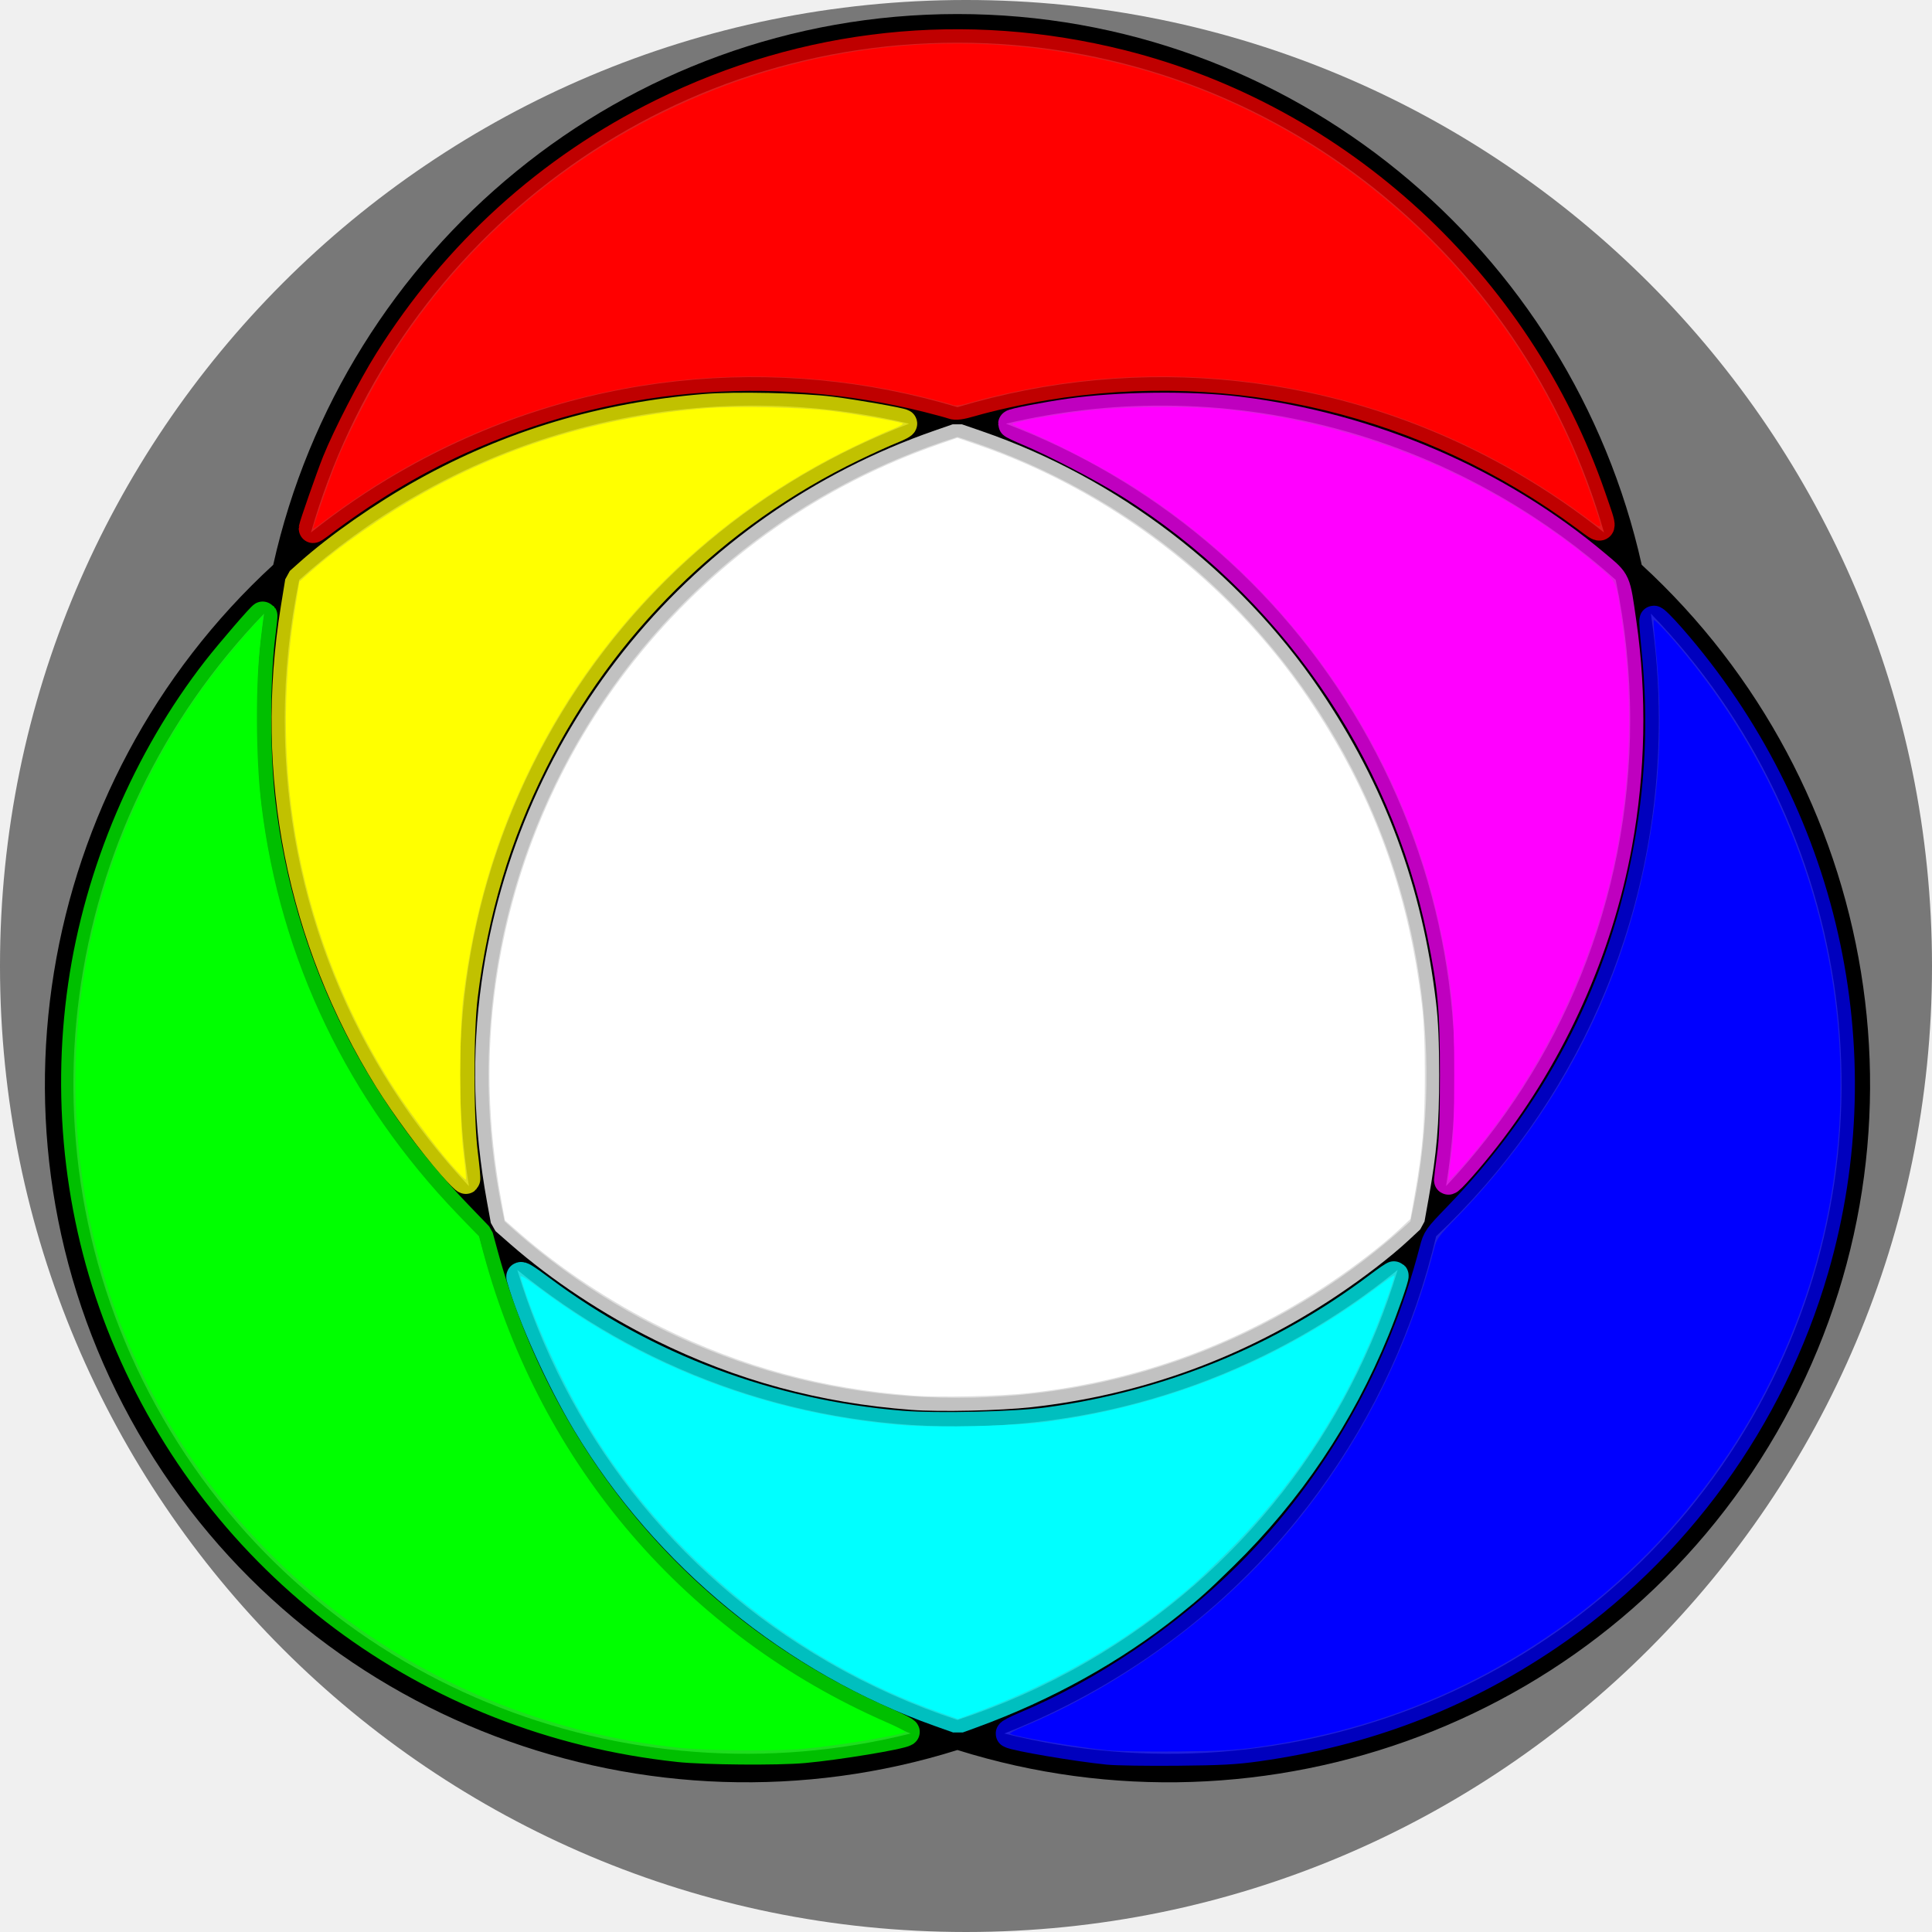
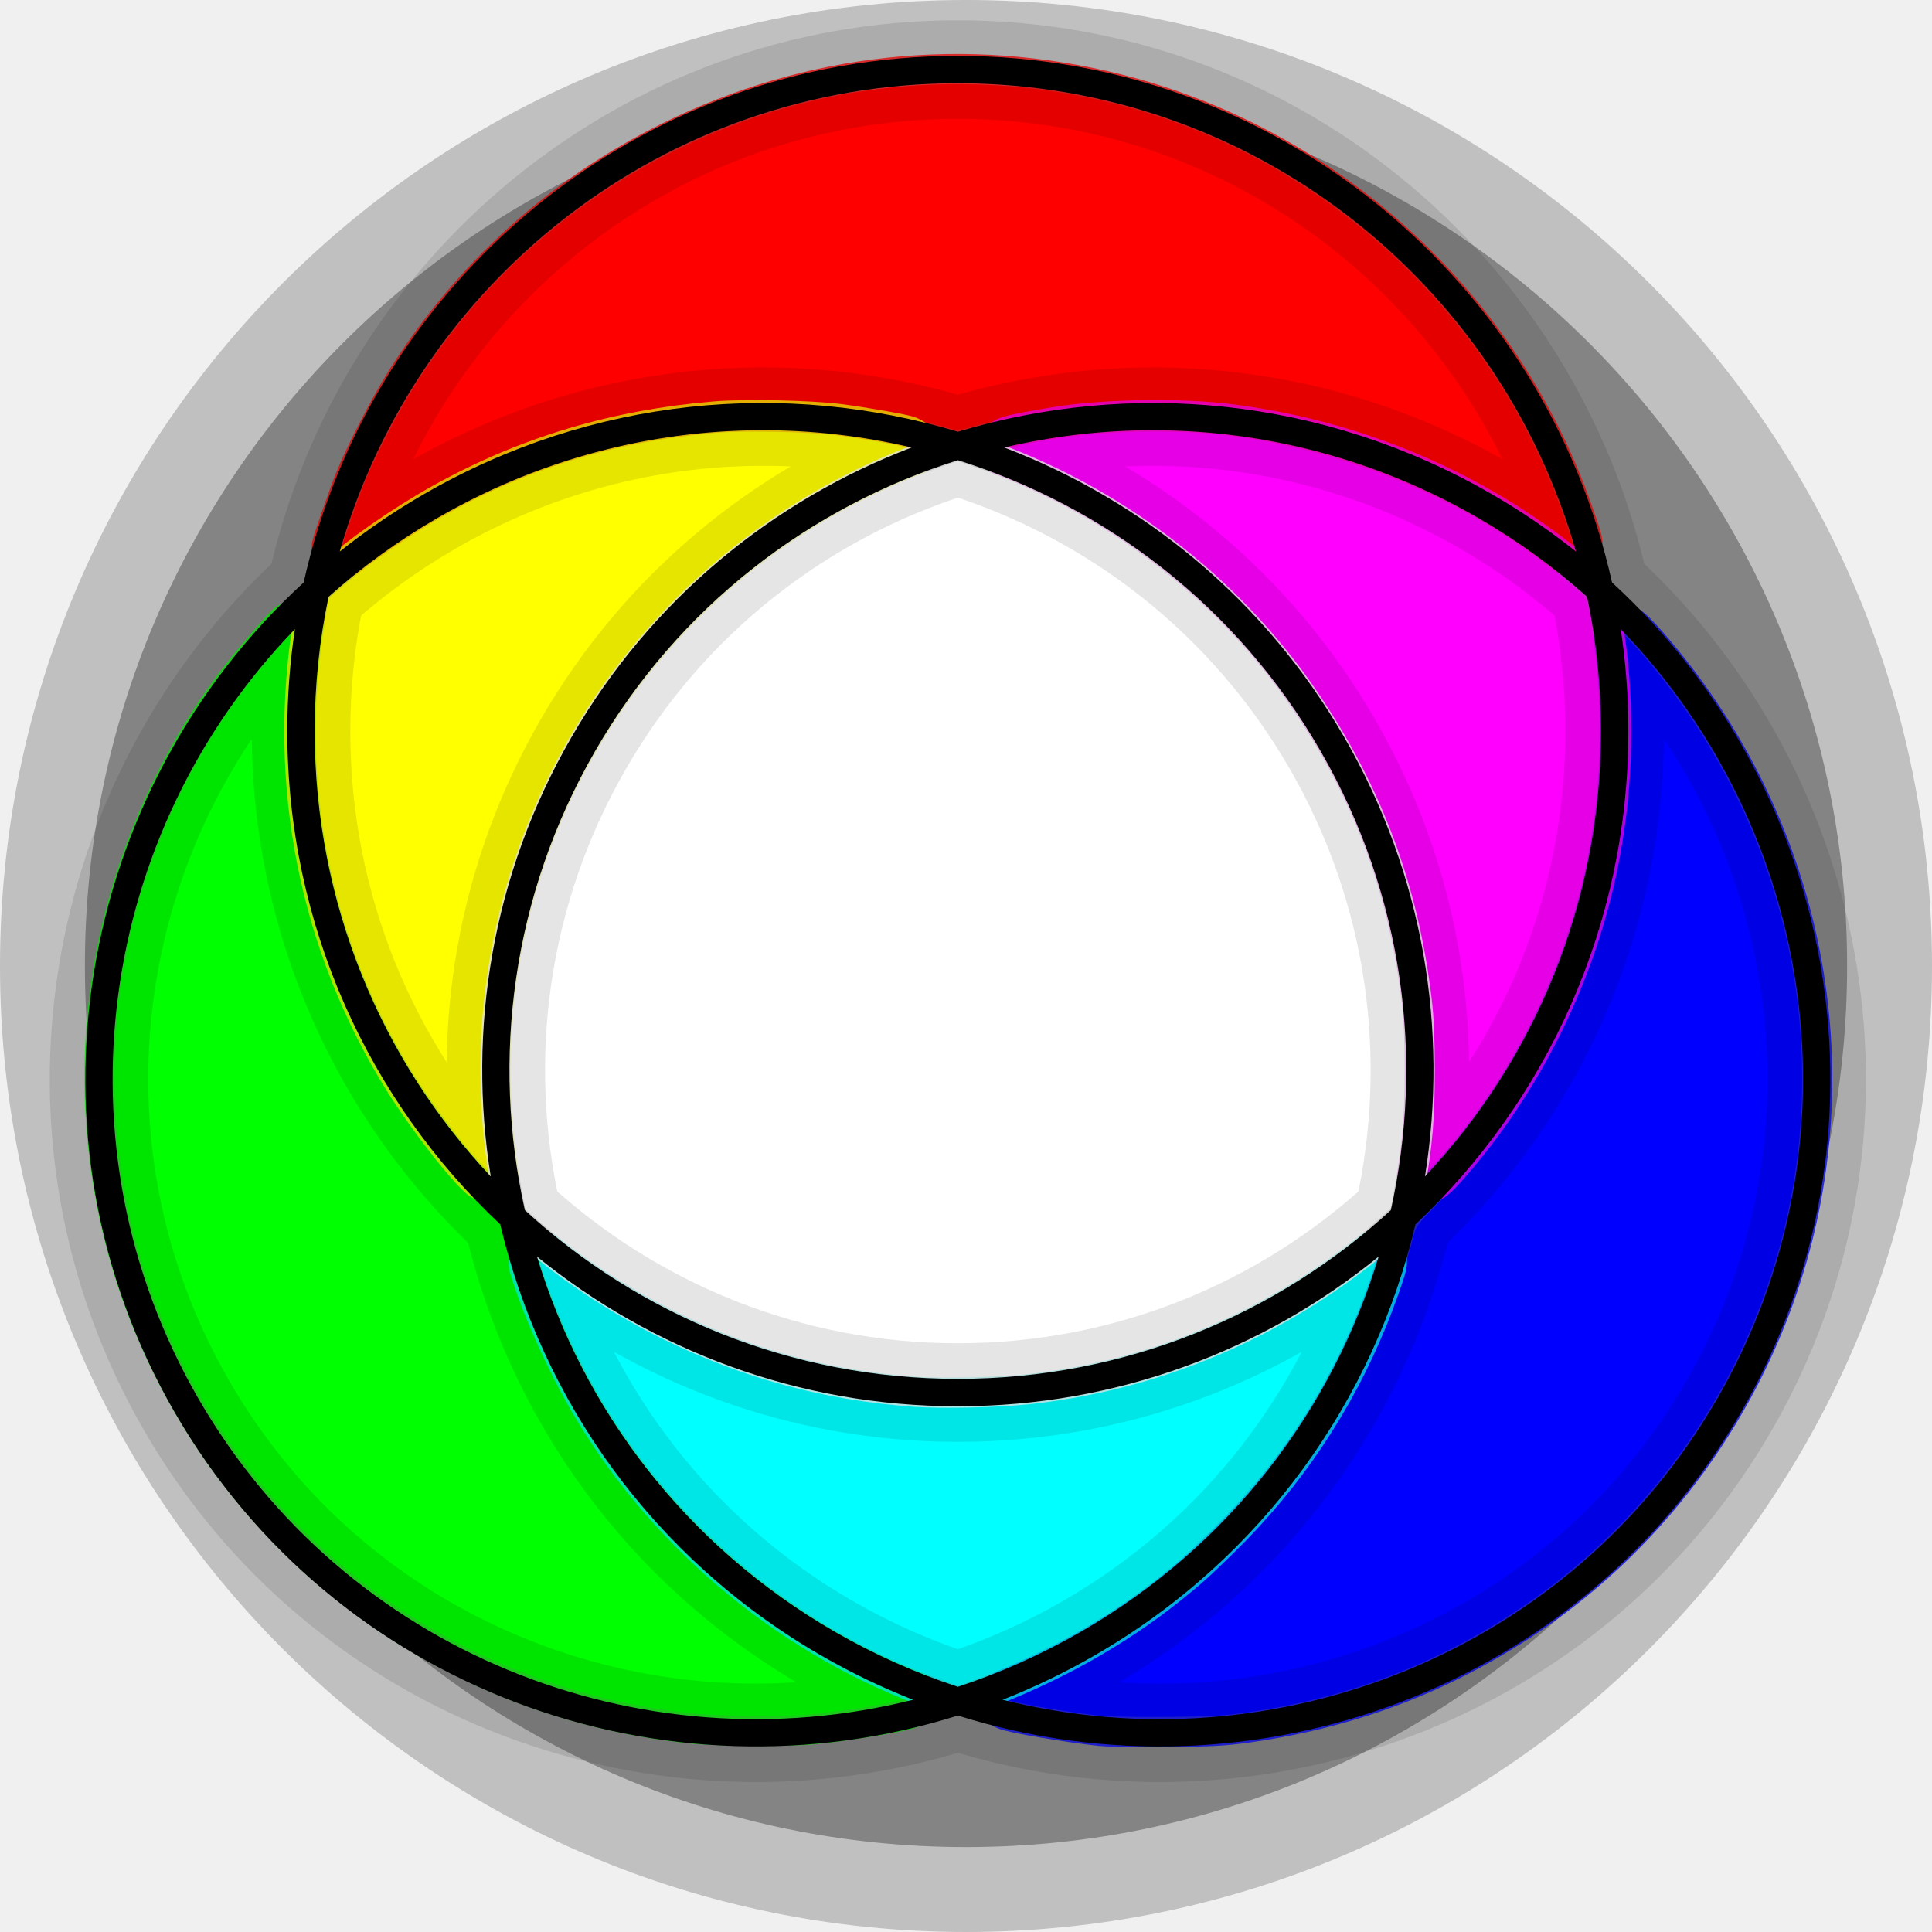
- <svg xmlns="http://www.w3.org/2000/svg" width="67.446mm" height="67.446mm" viewBox="0 0 67.446 67.446" version="1.1" id="svg5">
+ <svg xmlns="http://www.w3.org/2000/svg" width="70.546mm" height="70.546mm" viewBox="0 0 70.546 70.546" version="1.1" id="svg5">
  <defs id="defs2" />
-   <g id="layer1" transform="translate(-102.317,-84.37114)">
-     <circle style="fill:#000000;fill-opacity:0.5;stroke:none;stroke-width:1;stroke-linecap:round;stroke-linejoin:bevel;stroke-miterlimit:4;stroke-dasharray:none;stroke-opacity:1" id="path13946" cx="136.04" cy="118.094" r="33.723" />
-     <path id="path846-6" style="color:#000000;fill:#000000;stroke-width:3.78;stroke-linecap:round;stroke-linejoin:bevel;-inkscape-stroke:none" d="m 513.041,320.736 c -44.094,0 -80.996,31.094 -90.281,72.672 -31.368,28.83 -39.846,76.338 -17.799,114.525 22.047,38.186 67.428,54.599 108.078,41.852 40.652,12.752 86.038,-3.661 108.086,-41.85 22.048,-38.189 13.569,-85.7 -17.801,-114.529 -9.286,-41.577 -46.19,-72.67 -90.283,-72.67 z m 0,3.779 c 40.503,0 74.65,27.289 85.309,64.627 -3.627,-2.891 -7.513,-5.55 -11.652,-7.939 -23.26,-13.429 -49.883,-15.742 -73.652,-8.594 -23.771,-7.15 -50.395,-4.838 -73.656,8.592 -4.14,2.39 -8.027,5.05 -11.654,7.941 10.659,-37.338 44.804,-64.627 85.307,-64.627 z m -27.334,47.885 c 7.083,-0.035 14.118,0.775 20.955,2.383 -19.127,7.297 -35.936,20.922 -46.934,39.971 -10.999,19.05 -14.394,40.42 -11.148,60.635 -15.061,-16.018 -24.299,-37.649 -24.299,-61.471 0,-6.353 0.661,-12.55 1.91,-18.527 4.551,-4.07 9.587,-7.74 15.088,-10.916 14.039,-8.106 29.339,-11.999 44.428,-12.074 z m 54.672,0 c 15.089,0.075 30.388,3.971 44.428,12.076 5.5,3.176 10.533,6.845 15.084,10.914 1.249,5.977 1.91,12.174 1.91,18.527 0,23.819 -9.235,45.449 -24.293,61.467 3.245,-20.213 -0.152,-41.584 -11.15,-60.633 -10.997,-19.047 -27.803,-32.672 -46.928,-39.969 6.835,-1.607 13.869,-2.418 20.949,-2.383 z m -27.332,4.133 c 20.411,6.424 38.527,20.174 50.037,40.109 11.511,19.938 14.359,42.506 9.715,63.396 -15.769,14.465 -36.737,23.281 -59.758,23.281 -23.019,0 -43.985,-8.815 -59.754,-23.279 -4.644,-20.891 -1.796,-43.459 9.715,-63.396 11.511,-19.938 29.631,-33.688 50.045,-40.111 z m 91.482,23.312 c 27.013,27.9 33.576,71.121 13.322,106.201 -20.253,35.08 -60.965,51.006 -98.633,41.562 4.32,-1.696 8.567,-3.734 12.709,-6.125 C 555.187,528.055 570.503,506.159 576.197,482 c 18.076,-17.011 29.383,-41.223 29.383,-68.082 0,-4.783 -0.36,-9.483 -1.051,-14.072 z m -182.977,0.004 c -0.691,4.588 -1.051,9.287 -1.051,14.068 0,26.86 11.309,51.073 29.387,68.084 5.694,24.158 21.008,46.056 44.268,59.484 4.14,2.39 8.387,4.427 12.705,6.123 -37.666,9.441 -78.375,-6.487 -98.627,-41.564 -20.252,-35.078 -13.69,-78.296 13.318,-106.195 z m 149.57,86.59 c -6.342,21.05 -20.456,39.862 -41.084,51.771 -5.502,3.177 -11.199,5.703 -17,7.609 -5.799,-1.907 -11.492,-4.432 -16.992,-7.607 -20.628,-11.909 -34.741,-30.72 -41.084,-51.77 15.882,12.914 36.084,20.656 58.078,20.656 21.996,1e-5 42.199,-7.744 58.082,-20.66 z" transform="scale(0.2645833)" />
-     <path style="fill:#ffffff;fill-opacity:1;stroke:#ffffff;stroke-width:3.78;stroke-linecap:round;stroke-linejoin:bevel;stroke-miterlimit:4;stroke-dasharray:none;stroke-opacity:0.754" d="m 507.112,503.021 c -11.867,-0.888 -22.572,-3.797 -33.073,-8.989 -6.742,-3.334 -13.45,-7.778 -18.764,-12.431 l -1.943,-1.702 -0.493,-2.702 c -1.789,-9.813 -2.023,-19.145 -0.714,-28.496 4.596,-32.844 27.219,-60.361 58.565,-71.237 l 2.328,-0.808 2.662,0.918 c 17.496,6.033 33.182,18.017 43.54,33.264 8.48,12.483 13.31,25.469 15.095,40.585 0.274,2.318 0.39,5.083 0.392,9.319 0.003,6.436 -0.302,10.013 -1.355,15.911 l -0.548,3.069 -1.535,1.433 c -2.227,2.078 -5.772,4.806 -9.334,7.183 -11.886,7.932 -25.126,12.755 -39.367,14.339 -3.949,0.439 -11.834,0.615 -15.457,0.344 z" id="path2222" transform="scale(0.2645833)" />
-     <path style="fill:#ffff00;fill-opacity:1;stroke:#ffff00;stroke-width:3.78;stroke-linecap:round;stroke-linejoin:bevel;stroke-miterlimit:4;stroke-dasharray:none;stroke-opacity:0.754" d="m 446.301,472.635 c -2.527,-2.883 -6.182,-7.834 -8.334,-11.291 -11.56,-18.571 -15.875,-40.34 -12.329,-62.2 l 0.572,-3.523 1.274,-1.137 c 3.942,-3.518 9.848,-7.635 15.303,-10.669 11.349,-6.31 23.491,-9.947 36.936,-11.061 3.959,-0.328 12.802,-0.141 16.707,0.353 3.131,0.396 9.049,1.435 9.395,1.649 0.121,0.075 -0.537,0.434 -1.462,0.798 -0.925,0.364 -3.216,1.404 -5.091,2.311 -18.365,8.881 -33.125,23.432 -42.221,41.622 -4.834,9.668 -7.8,19.609 -9.189,30.8 -0.584,4.701 -0.575,16.261 0.015,20.868 0.229,1.788 0.364,3.304 0.3,3.368 -0.064,0.064 -0.907,-0.785 -1.874,-1.888 z" id="path2483" transform="scale(0.2645833)" />
-     <path style="fill:#ff00ff;fill-opacity:1;stroke:#ff00ff;stroke-width:3.78;stroke-linecap:round;stroke-linejoin:bevel;stroke-miterlimit:4;stroke-dasharray:none;stroke-opacity:0.749" d="m 577.804,474.6 c 0,-0.142 0.175,-1.553 0.389,-3.137 0.302,-2.237 0.39,-4.625 0.395,-10.72 0.007,-8.666 -0.268,-11.67 -1.716,-18.752 -4.977,-24.341 -20.041,-46.009 -41.186,-59.243 -3.431,-2.147 -9.806,-5.467 -13.286,-6.917 -1.156,-0.482 -2.103,-0.937 -2.103,-1.011 0,-0.161 4.422,-1.015 7.615,-1.471 6.374,-0.911 15.927,-1.021 22.162,-0.255 17.545,2.153 34.239,9.328 47.277,20.316 2.739,2.309 2.566,1.917 3.392,7.666 1.377,9.589 1.181,19.627 -0.57,29.208 -2.536,13.876 -8.631,27.448 -17.366,38.669 -2.167,2.784 -5.001,5.984 -5.001,5.647 z" id="path2522" transform="scale(0.2645833)" />
-     <path style="fill:#ff0000;fill-opacity:1;stroke:#ff0000;stroke-width:3.78;stroke-linecap:round;stroke-linejoin:bevel;stroke-miterlimit:4;stroke-dasharray:none;stroke-opacity:0.747" d="m 428.011,388.636 c 0,-0.287 2.32,-6.921 3.082,-8.813 1.389,-3.449 4.688,-9.843 6.884,-13.343 8.908,-14.196 21.184,-25.319 36.063,-32.676 18.968,-9.378 40.052,-11.626 60.625,-6.462 28.691,7.201 52.33,28.968 62.056,57.14 1.611,4.665 1.669,4.469 -0.785,2.649 -20.635,-15.301 -46.225,-21.497 -71.435,-17.297 -3.284,0.547 -7.116,1.393 -9.666,2.135 -1.375,0.4 -2.023,0.489 -2.43,0.334 -0.305,-0.116 -1.749,-0.511 -3.208,-0.877 -20.835,-5.227 -42.616,-3.263 -61.971,5.587 -6.375,2.915 -12.375,6.541 -18.477,11.168 -0.406,0.308 -0.739,0.512 -0.739,0.454 z" id="path2561" transform="scale(0.2645833)" />
-     <path style="fill:#0000ff;fill-opacity:1;stroke:#0000ff;stroke-width:3.78;stroke-linecap:round;stroke-linejoin:bevel;stroke-miterlimit:4;stroke-dasharray:none;stroke-opacity:0.745" d="m 532.911,549.832 c -4.093,-0.409 -12.283,-1.8 -12.923,-2.196 -0.107,-0.066 0.742,-0.512 1.886,-0.991 10.545,-4.415 21.156,-11.582 29.579,-19.977 11.693,-11.655 20.218,-26.611 24.427,-42.854 0.401,-1.549 0.485,-1.666 3.157,-4.432 12.908,-13.36 21.231,-29.119 24.79,-46.938 1.9,-9.514 2.329,-18.543 1.336,-28.13 -0.191,-1.845 -0.308,-3.472 -0.26,-3.615 0.048,-0.143 1.116,0.918 2.374,2.358 20.129,23.051 27.208,54.343 18.828,83.243 -5.734,19.776 -18.339,37.137 -35.232,48.526 -11.641,7.848 -24.075,12.583 -38.305,14.584 -2.869,0.404 -4.819,0.507 -10.565,0.561 -3.876,0.036 -7.967,-0.026 -9.092,-0.138 z" id="path2600" transform="scale(0.2645833)" />
-     <path style="fill:#00ffff;fill-opacity:1;stroke:#00ffff;stroke-width:3.78;stroke-linecap:round;stroke-linejoin:bevel;stroke-miterlimit:4;stroke-dasharray:none;stroke-opacity:0.747" d="m 510.733,544.851 c -19.239,-6.832 -36.106,-20.645 -46.636,-38.193 -3.484,-5.805 -7.18,-13.995 -8.689,-19.251 -0.106,-0.371 0.589,0.048 2.717,1.636 13.771,10.279 30.127,16.428 47.51,17.862 4.65,0.384 14.976,0.143 19.337,-0.45 16.081,-2.188 30.884,-8.251 43.642,-17.874 1.086,-0.819 2.014,-1.449 2.063,-1.4 0.123,0.123 -1.354,4.333 -2.527,7.202 -4.628,11.319 -11.32,21.273 -20.034,29.803 -3.378,3.306 -4.227,4.07 -6.991,6.288 -7.522,6.036 -16.473,11.009 -26.186,14.549 l -1.835,0.669 z" id="path2639" transform="scale(0.2645833)" />
-     <path style="fill:#00ff00;fill-opacity:1;stroke:#00ff00;stroke-width:1;stroke-linecap:round;stroke-linejoin:bevel;stroke-miterlimit:4;stroke-dasharray:none;stroke-opacity:0.747" d="m 125.994,145.382 c -8.706,-0.938 -16.025,-6.407 -19.326,-14.44 -1.557,-3.788 -2.073,-8.041 -1.476,-12.164 0.573,-3.958 2.249,-7.905 4.688,-11.036 0.468,-0.6 1.598,-1.911 1.622,-1.88 0.007,0.009 -0.025,0.314 -0.071,0.678 -0.197,1.563 -0.193,4.258 0.01,5.924 0.658,5.401 3.015,10.314 6.868,14.314 l 0.725,0.753 0.163,0.6 c 2.008,7.402 7.088,13.313 14.065,16.363 0.392,0.171 0.689,0.325 0.662,0.342 -0.192,0.118 -2.368,0.477 -3.539,0.584 -0.93,0.085 -3.459,0.063 -4.39,-0.037 z" id="path2678" />
+   <g id="layer1" transform="translate(-100.767,-82.82114)">
+     <circle style="fill:#848484;fill-opacity:1;stroke:#c0c0c0;stroke-width:3.1;stroke-linecap:round;stroke-linejoin:bevel;stroke-miterlimit:4;stroke-dasharray:none;stroke-opacity:1" id="path13946" cx="136.04" cy="118.094" r="33.723" />
+     <path style="fill:#ff0000;fill-opacity:1;stroke:#ff0000;stroke-width:8.315;stroke-linecap:round;stroke-linejoin:bevel;stroke-miterlimit:4;stroke-dasharray:none;stroke-opacity:0.747" d="m 428.011,388.636 c 0,-0.287 2.32,-6.921 3.082,-8.813 1.389,-3.449 4.688,-9.843 6.884,-13.343 8.908,-14.196 21.184,-25.319 36.063,-32.676 18.968,-9.378 40.052,-11.626 60.625,-6.462 28.691,7.201 52.33,28.968 62.056,57.14 1.611,4.665 1.669,4.469 -0.785,2.649 -20.635,-15.301 -46.225,-21.497 -71.435,-17.297 -3.284,0.547 -7.116,1.393 -9.666,2.135 -1.375,0.4 -2.023,0.489 -2.43,0.334 -0.305,-0.116 -1.749,-0.511 -3.208,-0.877 -20.835,-5.227 -42.616,-3.263 -61.971,5.587 -6.375,2.915 -12.375,6.541 -18.477,11.168 -0.406,0.308 -0.739,0.512 -0.739,0.454 z" id="path2561" transform="scale(0.2645833)" />
+     <path style="fill:#0000ff;fill-opacity:1;stroke:#0000ff;stroke-width:8.315;stroke-linecap:round;stroke-linejoin:bevel;stroke-miterlimit:4;stroke-dasharray:none;stroke-opacity:0.745" d="m 532.911,549.832 c -4.093,-0.409 -12.283,-1.8 -12.923,-2.196 -0.107,-0.066 0.742,-0.512 1.886,-0.991 10.545,-4.415 21.156,-11.582 29.579,-19.977 11.693,-11.655 20.218,-26.611 24.427,-42.854 0.401,-1.549 0.485,-1.666 3.157,-4.432 12.908,-13.36 21.231,-29.119 24.79,-46.938 1.9,-9.514 2.329,-18.543 1.336,-28.13 -0.191,-1.845 -0.308,-3.472 -0.26,-3.615 0.048,-0.143 1.116,0.918 2.374,2.358 20.129,23.051 27.208,54.343 18.828,83.243 -5.734,19.776 -18.339,37.137 -35.232,48.526 -11.641,7.848 -24.075,12.583 -38.305,14.584 -2.869,0.404 -4.819,0.507 -10.565,0.561 -3.876,0.036 -7.967,-0.026 -9.092,-0.138 z" id="path2600" transform="scale(0.2645833)" />
+     <path style="fill:#00ff00;fill-opacity:1;stroke:#00ff00;stroke-width:2.2;stroke-linecap:round;stroke-linejoin:bevel;stroke-miterlimit:4;stroke-dasharray:none;stroke-opacity:0.747" d="m 125.994,145.382 c -8.706,-0.938 -16.025,-6.407 -19.326,-14.44 -1.557,-3.788 -2.073,-8.041 -1.476,-12.164 0.573,-3.958 2.249,-7.905 4.688,-11.036 0.468,-0.6 1.598,-1.911 1.622,-1.88 0.007,0.009 -0.025,0.314 -0.071,0.678 -0.197,1.563 -0.193,4.258 0.01,5.924 0.658,5.401 3.015,10.314 6.868,14.314 l 0.725,0.753 0.163,0.6 c 2.008,7.402 7.088,13.313 14.065,16.363 0.392,0.171 0.689,0.325 0.662,0.342 -0.192,0.118 -2.368,0.477 -3.539,0.584 -0.93,0.085 -3.459,0.063 -4.39,-0.037 z" id="path2678" />
+     <path style="fill:#ffff00;fill-opacity:1;stroke:#ffff00;stroke-width:8.693;stroke-linecap:round;stroke-linejoin:bevel;stroke-miterlimit:4;stroke-dasharray:none;stroke-opacity:0.754" d="m 446.301,472.635 c -2.527,-2.883 -6.182,-7.834 -8.334,-11.291 -11.56,-18.571 -15.875,-40.34 -12.329,-62.2 l 0.572,-3.523 1.274,-1.137 c 3.942,-3.518 9.848,-7.635 15.303,-10.669 11.349,-6.31 23.491,-9.947 36.936,-11.061 3.959,-0.328 12.802,-0.141 16.707,0.353 3.131,0.396 9.049,1.435 9.395,1.649 0.121,0.075 -0.537,0.434 -1.462,0.798 -0.925,0.364 -3.216,1.404 -5.091,2.311 -18.365,8.881 -33.125,23.432 -42.221,41.622 -4.834,9.668 -7.8,19.609 -9.189,30.8 -0.584,4.701 -0.575,16.261 0.015,20.868 0.229,1.788 0.364,3.304 0.3,3.368 -0.064,0.064 -0.907,-0.785 -1.874,-1.888 z" id="path2483" transform="scale(0.2645833)" />
+     <path style="fill:#ff00ff;fill-opacity:1;stroke:#ff00ff;stroke-width:8.693;stroke-linecap:round;stroke-linejoin:bevel;stroke-miterlimit:4;stroke-dasharray:none;stroke-opacity:0.749" d="m 577.804,474.6 c 0,-0.142 0.175,-1.553 0.389,-3.137 0.302,-2.237 0.39,-4.625 0.395,-10.72 0.007,-8.666 -0.268,-11.67 -1.716,-18.752 -4.977,-24.341 -20.041,-46.009 -41.186,-59.243 -3.431,-2.147 -9.806,-5.467 -13.286,-6.917 -1.156,-0.482 -2.103,-0.937 -2.103,-1.011 0,-0.161 4.422,-1.015 7.615,-1.471 6.374,-0.911 15.927,-1.021 22.162,-0.255 17.545,2.153 34.239,9.328 47.277,20.316 2.739,2.309 2.566,1.917 3.392,7.666 1.377,9.589 1.181,19.627 -0.57,29.208 -2.536,13.876 -8.631,27.448 -17.366,38.669 -2.167,2.784 -5.001,5.984 -5.001,5.647 z" id="path2522" transform="scale(0.2645833)" />
+     <path style="fill:#00ffff;fill-opacity:1;stroke:#00ffff;stroke-width:8.693;stroke-linecap:round;stroke-linejoin:bevel;stroke-miterlimit:4;stroke-dasharray:none;stroke-opacity:0.747" d="m 510.733,544.851 c -19.239,-6.832 -36.106,-20.645 -46.636,-38.193 -3.484,-5.805 -7.18,-13.995 -8.689,-19.251 -0.106,-0.371 0.589,0.048 2.717,1.636 13.771,10.279 30.127,16.428 47.51,17.862 4.65,0.384 14.976,0.143 19.337,-0.45 16.081,-2.188 30.884,-8.251 43.642,-17.874 1.086,-0.819 2.014,-1.449 2.063,-1.4 0.123,0.123 -1.354,4.333 -2.527,7.202 -4.628,11.319 -11.32,21.273 -20.034,29.803 -3.378,3.306 -4.227,4.07 -6.991,6.288 -7.522,6.036 -16.473,11.009 -26.186,14.549 l -1.835,0.669 z" id="path2639" transform="scale(0.2645833)" />
+     <path style="fill:#ffffff;fill-opacity:1;stroke:#ffffff;stroke-width:8.315;stroke-linecap:round;stroke-linejoin:bevel;stroke-miterlimit:4;stroke-dasharray:none;stroke-opacity:0.754" d="m 507.112,503.021 c -11.867,-0.888 -22.572,-3.797 -33.073,-8.989 -6.742,-3.334 -13.45,-7.778 -18.764,-12.431 l -1.943,-1.702 -0.493,-2.702 c -1.789,-9.813 -2.023,-19.145 -0.714,-28.496 4.596,-32.844 27.219,-60.361 58.565,-71.237 l 2.328,-0.808 2.662,0.918 c 17.496,6.033 33.182,18.017 43.54,33.264 8.48,12.483 13.31,25.469 15.095,40.585 0.274,2.318 0.39,5.083 0.392,9.319 0.003,6.436 -0.302,10.013 -1.355,15.911 l -0.548,3.069 -1.535,1.433 c -2.227,2.078 -5.772,4.806 -9.334,7.183 -11.886,7.932 -25.126,12.755 -39.367,14.339 -3.949,0.439 -11.834,0.615 -15.457,0.344 z" id="path2222" transform="scale(0.2645833)" />
+     <path id="path846-6" style="color:#000000;fill:#000000;stroke:#000000;stroke-width:9.827;stroke-linecap:round;stroke-linejoin:bevel;stroke-miterlimit:4;stroke-dasharray:none;stroke-opacity:0.105;fill-opacity:0.998" d="m 513.041,320.736 c -44.094,0 -80.996,31.094 -90.281,72.672 -31.368,28.83 -39.846,76.338 -17.799,114.525 22.047,38.186 67.428,54.599 108.078,41.852 40.652,12.752 86.038,-3.661 108.086,-41.85 22.048,-38.189 13.569,-85.7 -17.801,-114.529 -9.286,-41.577 -46.19,-72.67 -90.283,-72.67 z m 0,3.779 c 40.503,0 74.65,27.289 85.309,64.627 -3.627,-2.891 -7.513,-5.55 -11.652,-7.939 -23.26,-13.429 -49.883,-15.742 -73.652,-8.594 -23.771,-7.15 -50.395,-4.838 -73.656,8.592 -4.14,2.39 -8.027,5.05 -11.654,7.941 10.659,-37.338 44.804,-64.627 85.307,-64.627 z m -27.334,47.885 c 7.083,-0.035 14.118,0.775 20.955,2.383 -19.127,7.297 -35.936,20.922 -46.934,39.971 -10.999,19.05 -14.394,40.42 -11.148,60.635 -15.061,-16.018 -24.299,-37.649 -24.299,-61.471 0,-6.353 0.661,-12.55 1.91,-18.527 4.551,-4.07 9.587,-7.74 15.088,-10.916 14.039,-8.106 29.339,-11.999 44.428,-12.074 z m 54.672,0 c 15.089,0.075 30.388,3.971 44.428,12.076 5.5,3.176 10.533,6.845 15.084,10.914 1.249,5.977 1.91,12.174 1.91,18.527 0,23.819 -9.235,45.449 -24.293,61.467 3.245,-20.213 -0.152,-41.584 -11.15,-60.633 -10.997,-19.047 -27.803,-32.672 -46.928,-39.969 6.835,-1.607 13.869,-2.418 20.949,-2.383 z m -27.332,4.133 c 20.411,6.424 38.527,20.174 50.037,40.109 11.511,19.938 14.359,42.506 9.715,63.396 -15.769,14.465 -36.737,23.281 -59.758,23.281 -23.019,0 -43.985,-8.815 -59.754,-23.279 -4.644,-20.891 -1.796,-43.459 9.715,-63.396 11.511,-19.938 29.631,-33.688 50.045,-40.111 z m 91.482,23.312 c 27.013,27.9 33.576,71.121 13.322,106.201 -20.253,35.08 -60.965,51.006 -98.633,41.562 4.32,-1.696 8.567,-3.734 12.709,-6.125 C 555.187,528.055 570.503,506.159 576.197,482 c 18.076,-17.011 29.383,-41.223 29.383,-68.082 0,-4.783 -0.36,-9.483 -1.051,-14.072 z m -182.977,0.004 c -0.691,4.588 -1.051,9.287 -1.051,14.068 0,26.86 11.309,51.073 29.387,68.084 5.694,24.158 21.008,46.056 44.268,59.484 4.14,2.39 8.387,4.427 12.705,6.123 -37.666,9.441 -78.375,-6.487 -98.627,-41.564 -20.252,-35.078 -13.69,-78.296 13.318,-106.195 z m 149.57,86.59 c -6.342,21.05 -20.456,39.862 -41.084,51.771 -5.502,3.177 -11.199,5.703 -17,7.609 -5.799,-1.907 -11.492,-4.432 -16.992,-7.607 -20.628,-11.909 -34.741,-30.72 -41.084,-51.77 15.882,12.914 36.084,20.656 58.078,20.656 21.996,1e-5 42.199,-7.744 58.082,-20.66 z" transform="scale(0.2645833)" />
  </g>
</svg>
